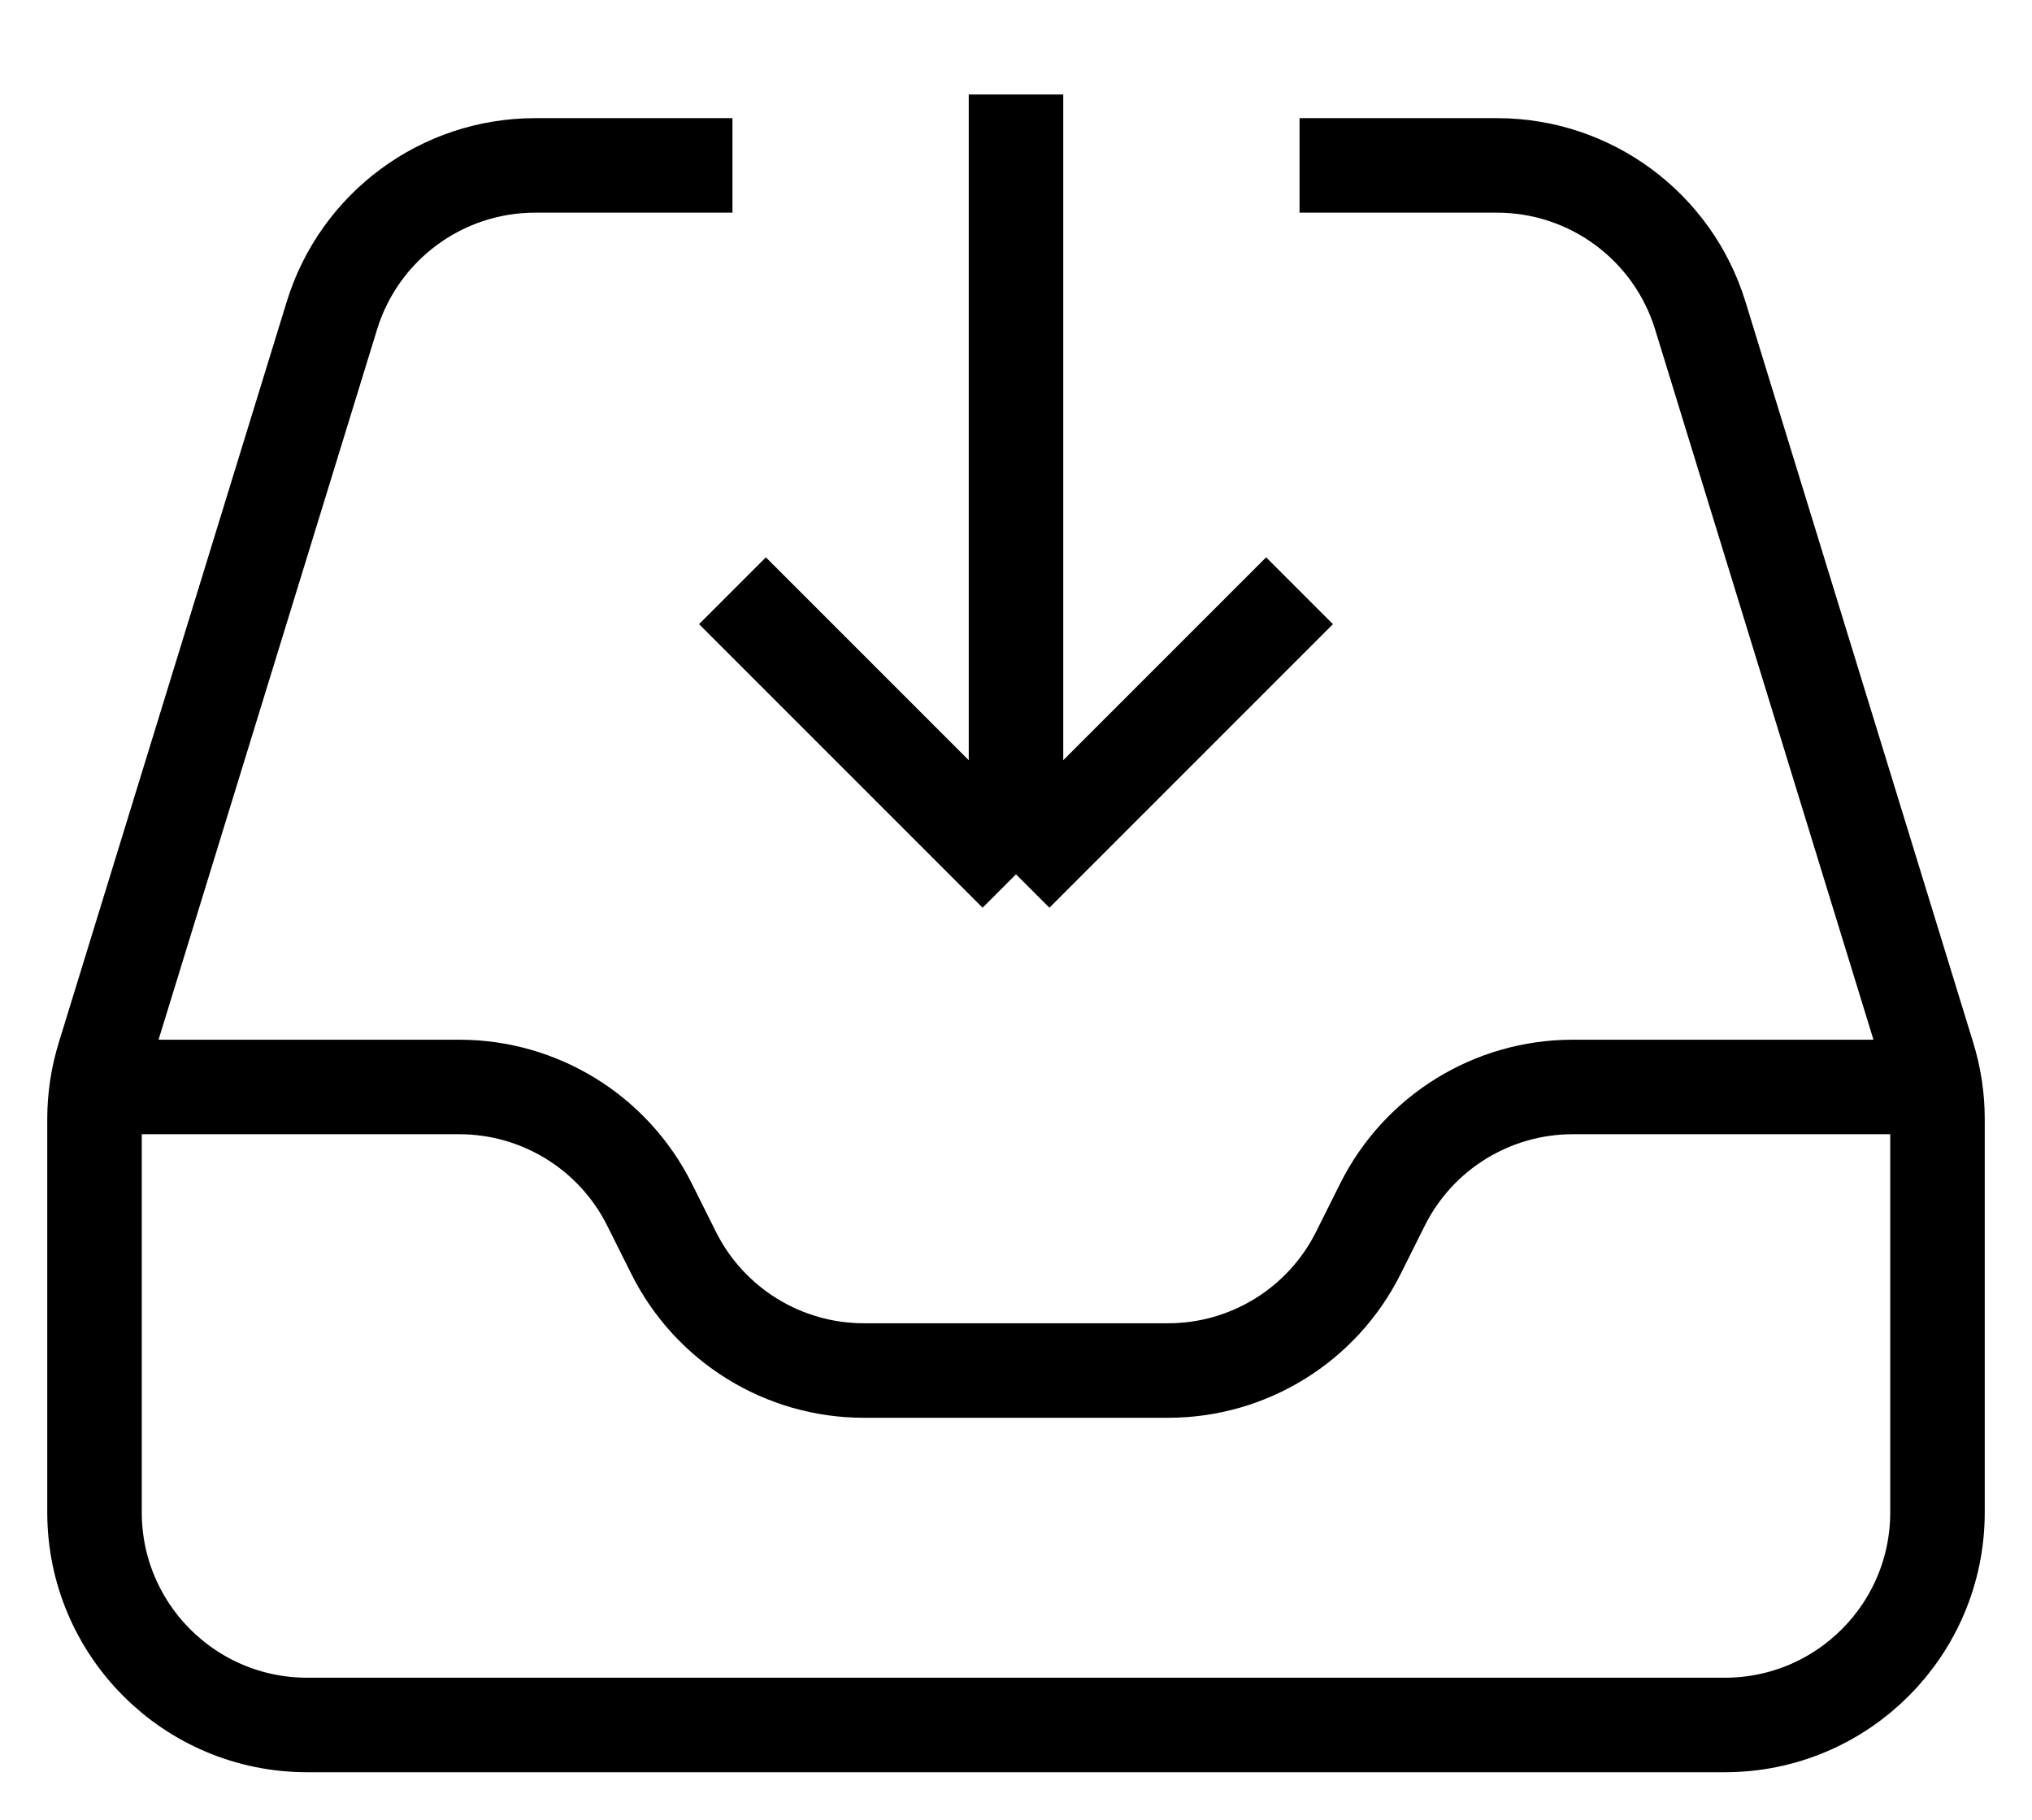
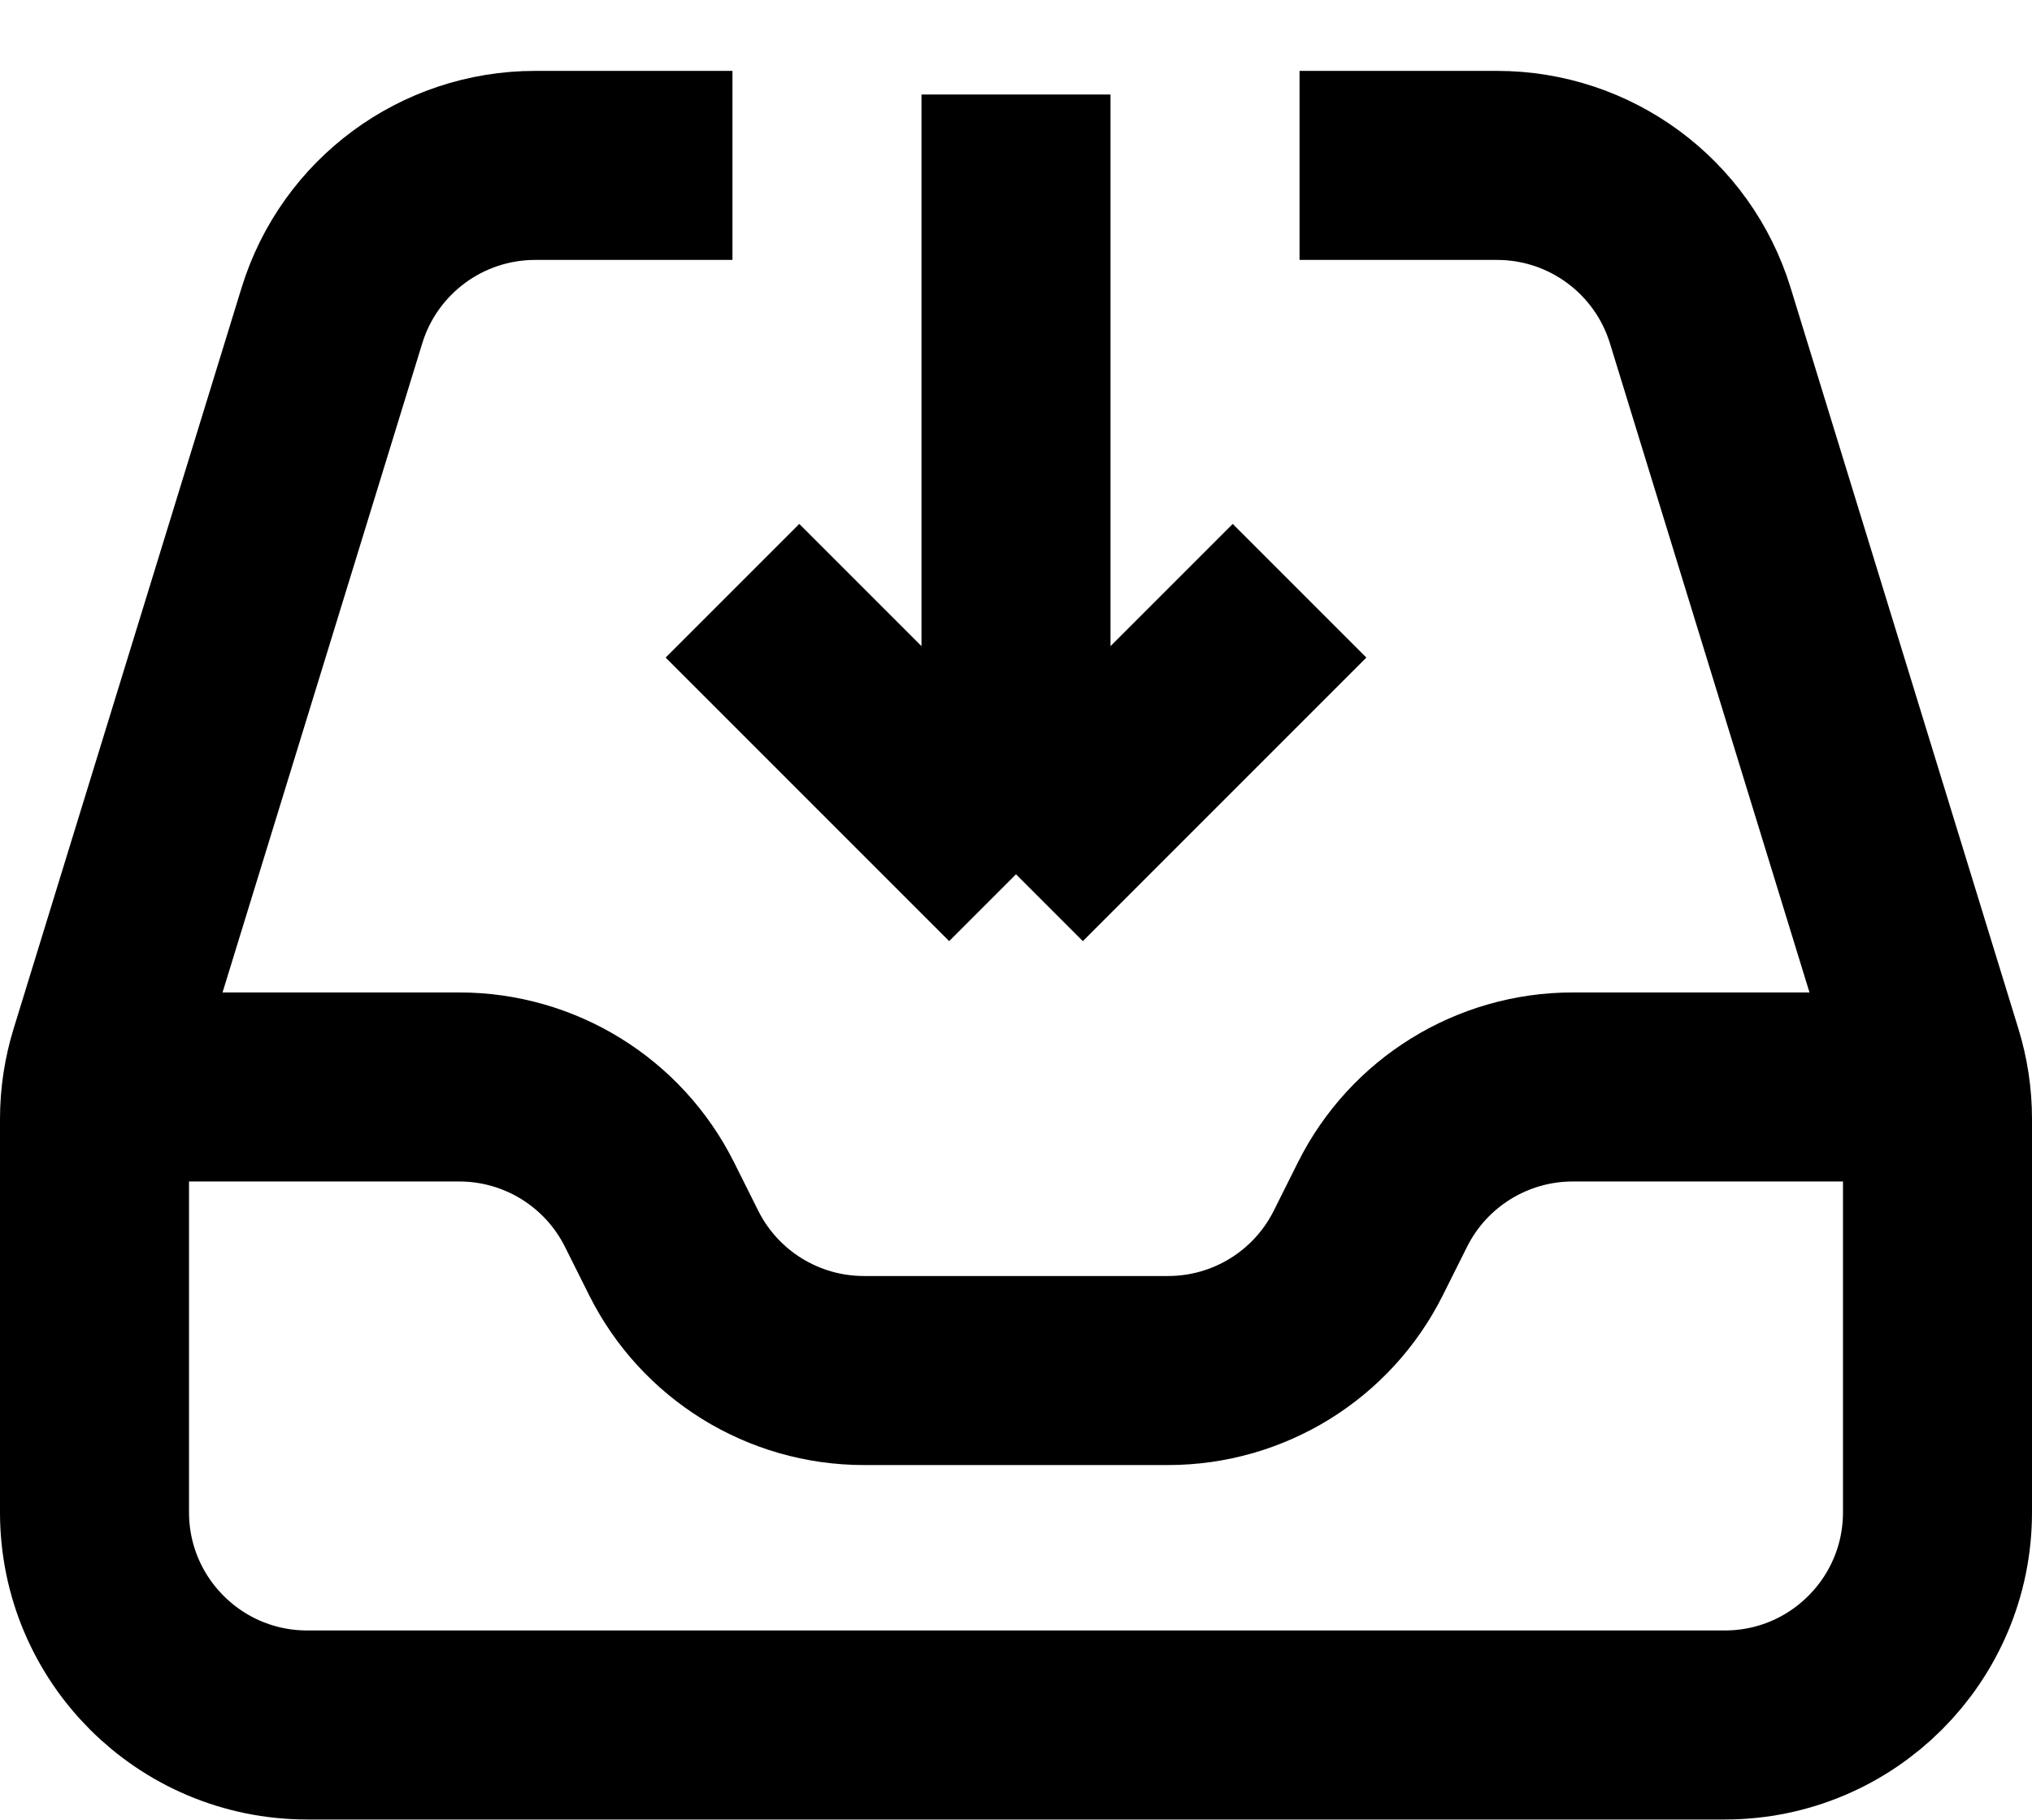
<svg xmlns="http://www.w3.org/2000/svg" viewBox="1.25 2 21.5 19.25">
-   <path d="M9 3.75H6.912a2.25 2.25 0 00-2.15 1.588L2.35 13.177a2.25 2.25 0 00-.1.661V18a2.25 2.25 0 002.25 2.25h15A2.25 2.25 0 0021.75 18v-4.162c0-.224-.034-.447-.1-.661L19.24 5.338a2.25 2.25 0 00-2.15-1.588H15M2.25 13.5h3.86a2.25 2.25 0 012.012 1.244l.256.512a2.25 2.25 0 002.013 1.244h3.218a2.25 2.25 0 002.013-1.244l.256-.512a2.25 2.25 0 012.013-1.244h3.859M12 3v8.25m0 0l-3-3m3 3l3-3" stroke="#000000" stroke-width="1" fill="none" />
+   <path d="M9 3.75H6.912a2.25 2.25 0 00-2.15 1.588L2.35 13.177a2.25 2.25 0 00-.1.661V18a2.25 2.25 0 002.25 2.25h15A2.25 2.25 0 0021.75 18v-4.162c0-.224-.034-.447-.1-.661L19.24 5.338a2.25 2.25 0 00-2.15-1.588H15M2.25 13.5h3.86a2.25 2.25 0 012.012 1.244l.256.512a2.25 2.25 0 002.013 1.244h3.218a2.25 2.25 0 002.013-1.244l.256-.512a2.25 2.25 0 012.013-1.244h3.859M12 3v8.25m0 0l-3-3m3 3l3-3" stroke="#000000" stroke-width="2" fill="none" />
</svg>
